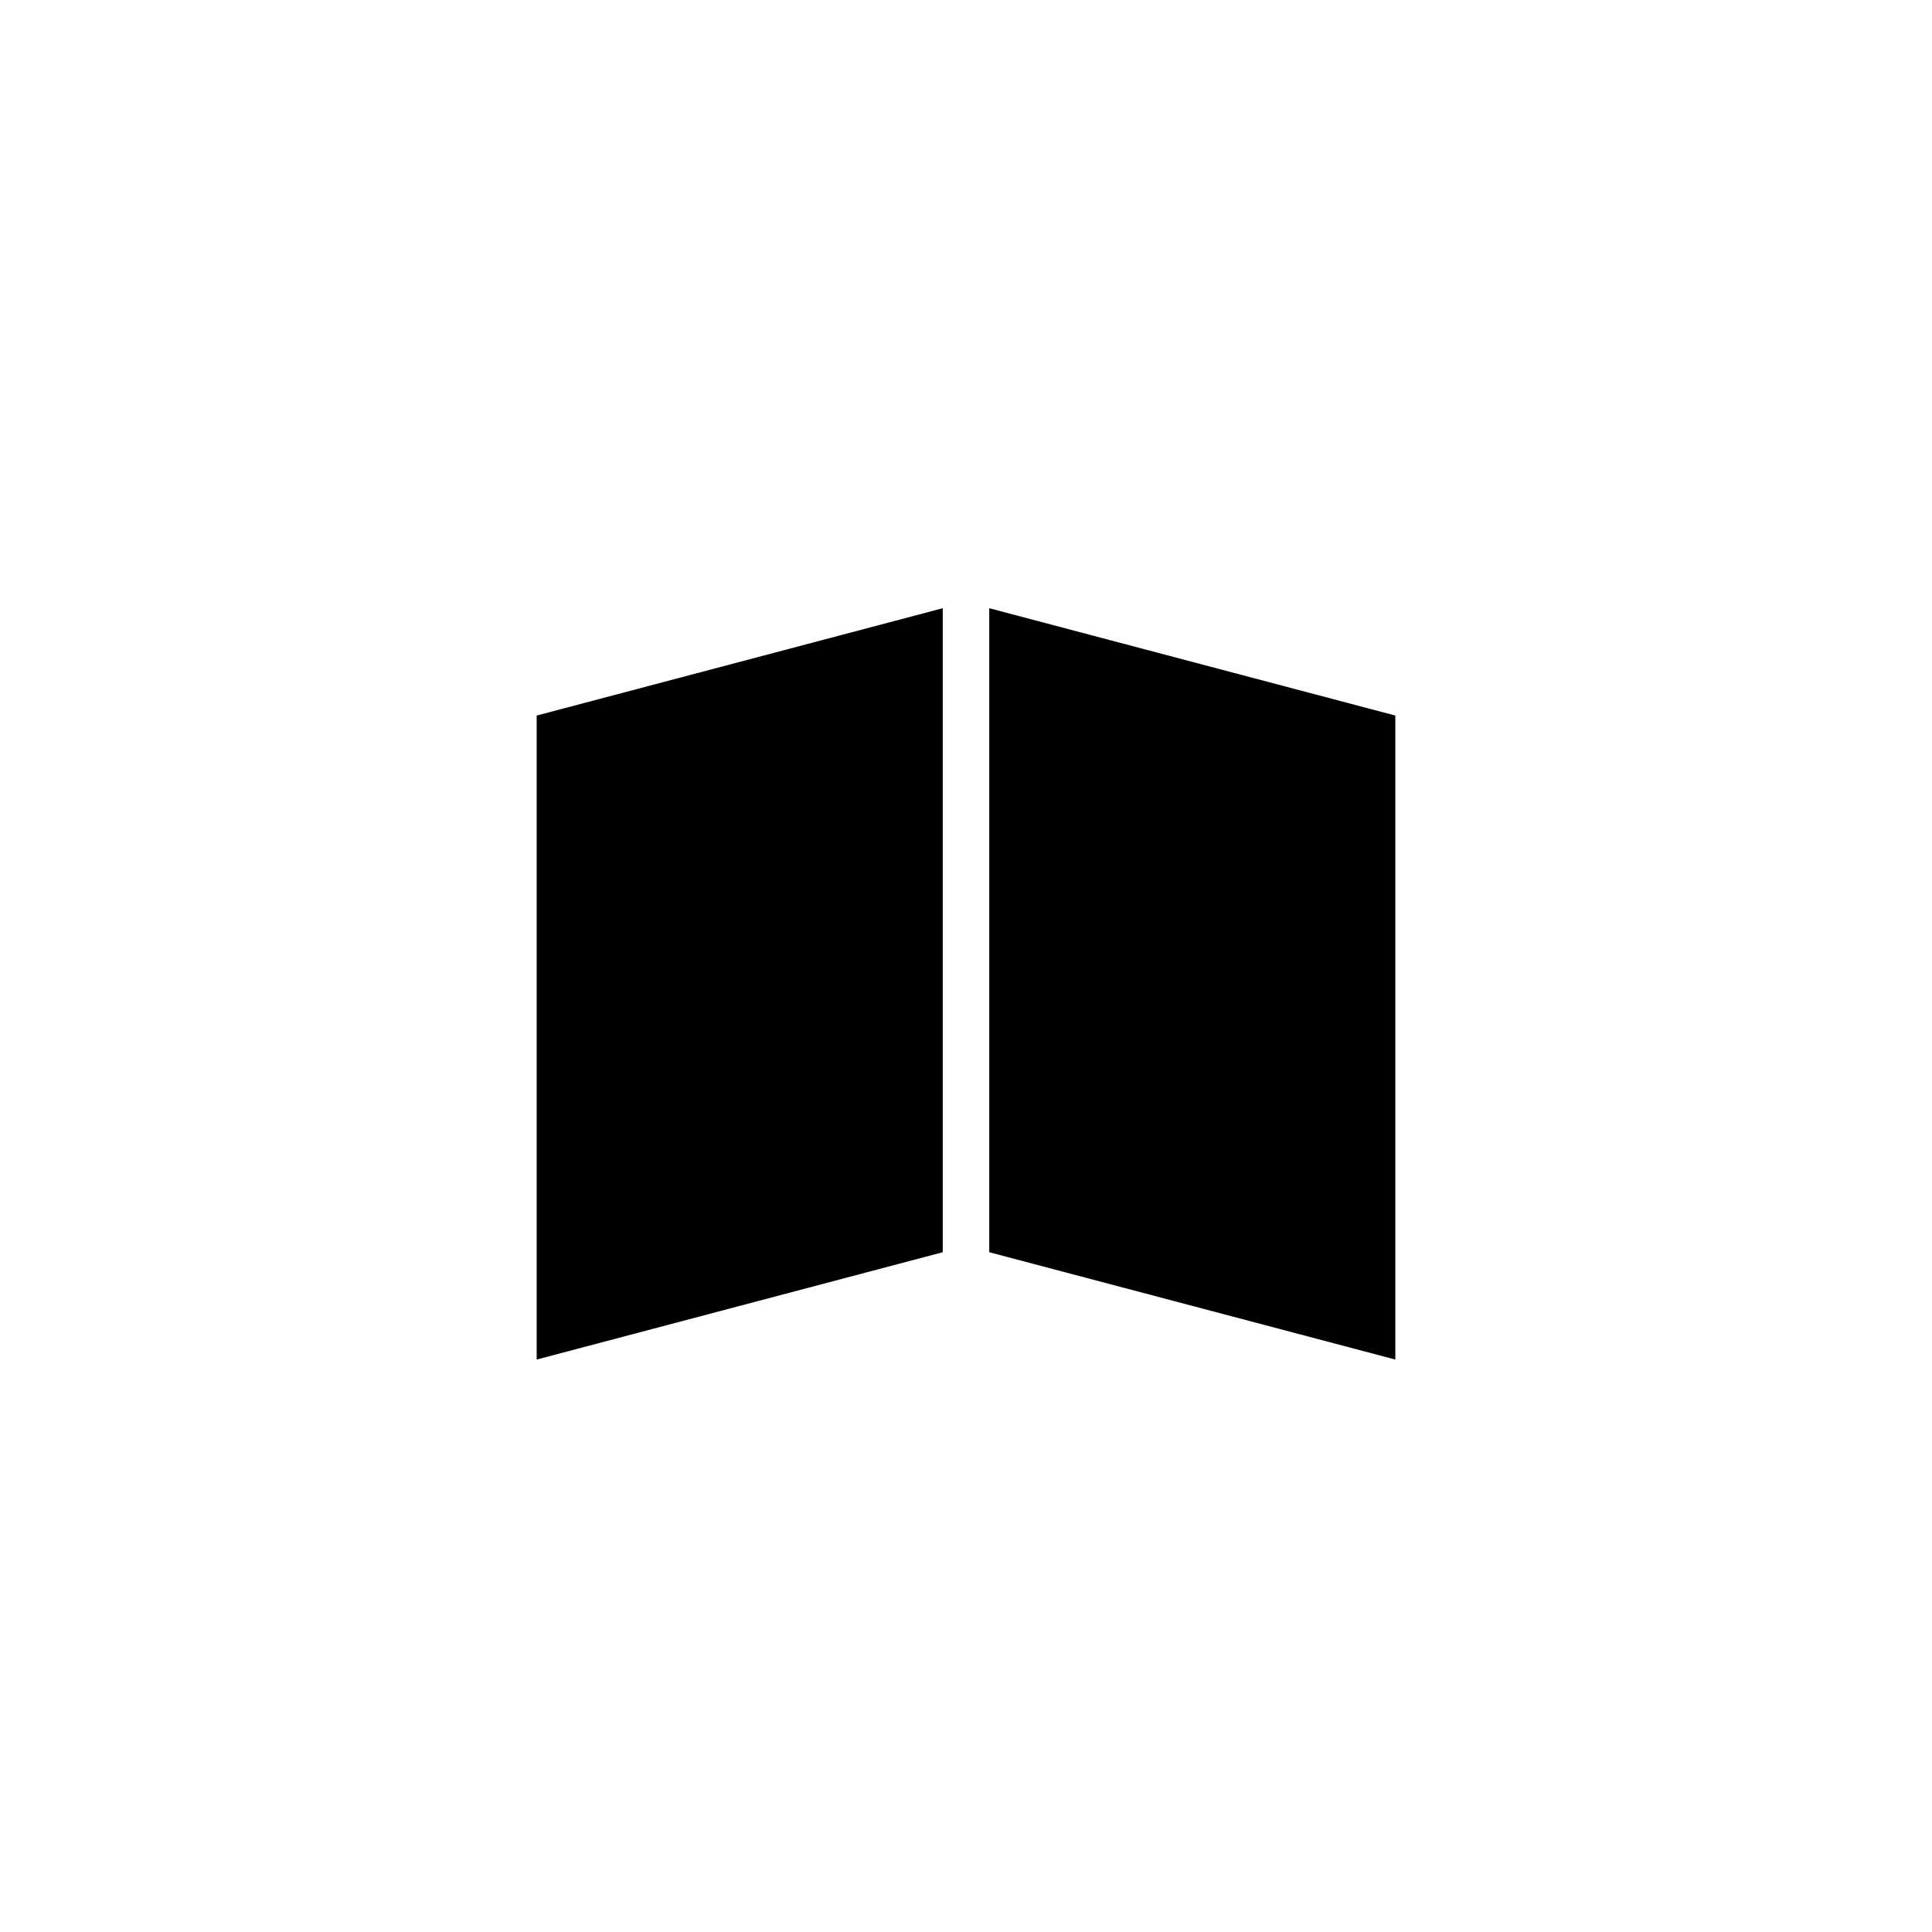
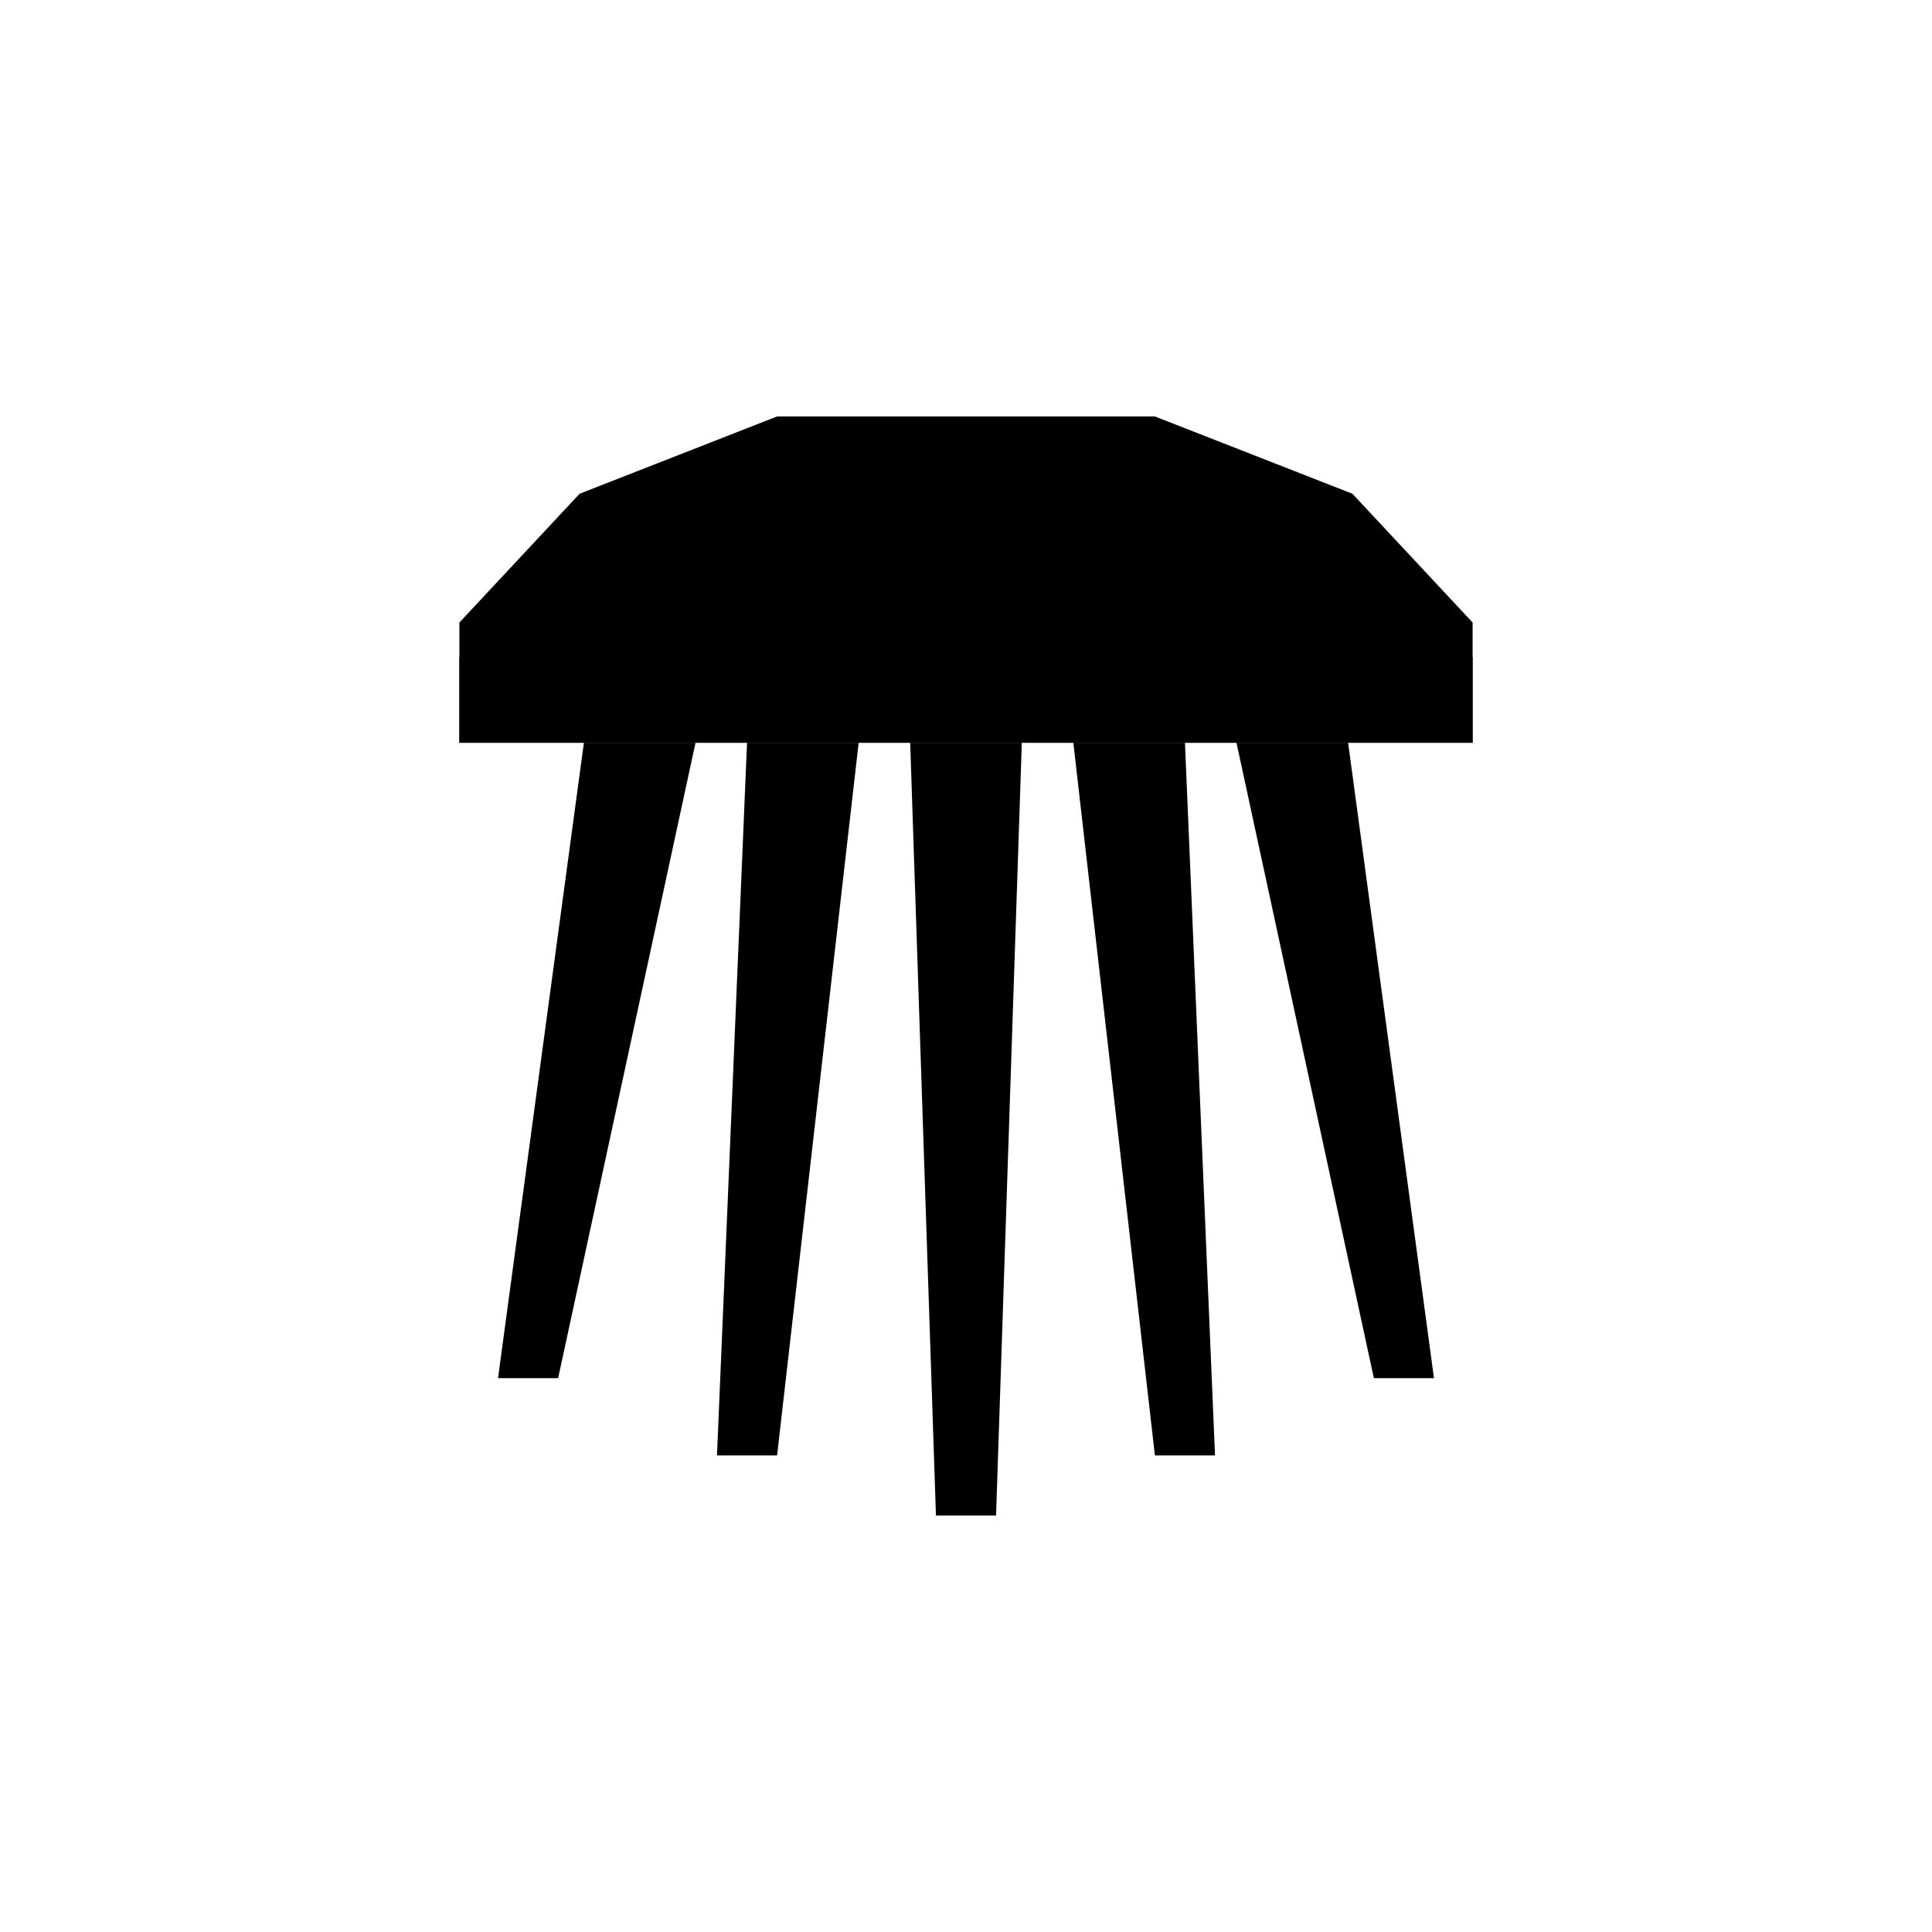
<svg xmlns="http://www.w3.org/2000/svg" width="108" height="108" viewBox="0 0 108 108" role="img" aria-labelledby="mo-t mo-d">
-   <g fill="#000000">
-     <path d="M52.7 34 L30 40 L30 76 L52.7 70 Z" />
-     <path d="M55.3 34 L78 40 L78 76 L55.3 70 Z" />
+   <g transform="translate(54 54) scale(0.24) translate(-256 -278)">
+     <polygon points="138,226 138,198 166,168 212,150 300,150 346,168 374,198 374,226" fill="#000000" />
+     <polygon points="138,206 374,206 374,226 138,226" fill="#000000" />
+     <polygon points="167.0,226 193.0,226 161.0,374 147.0,374" fill="#000000" />
+     <polygon points="205.0,226 231.0,226 212.0,392 198.0,392" fill="#000000" />
+     <polygon points="243.0,226 269.0,226 263.0,406 249.0,406" fill="#000000" />
+     <polygon points="281.0,226 307.0,226 314.0,392 300.0,392" fill="#000000" />
+     <polygon points="319.0,226 345.0,226 365.0,374 351.0,374" fill="#000000" />
  </g>
</svg>
